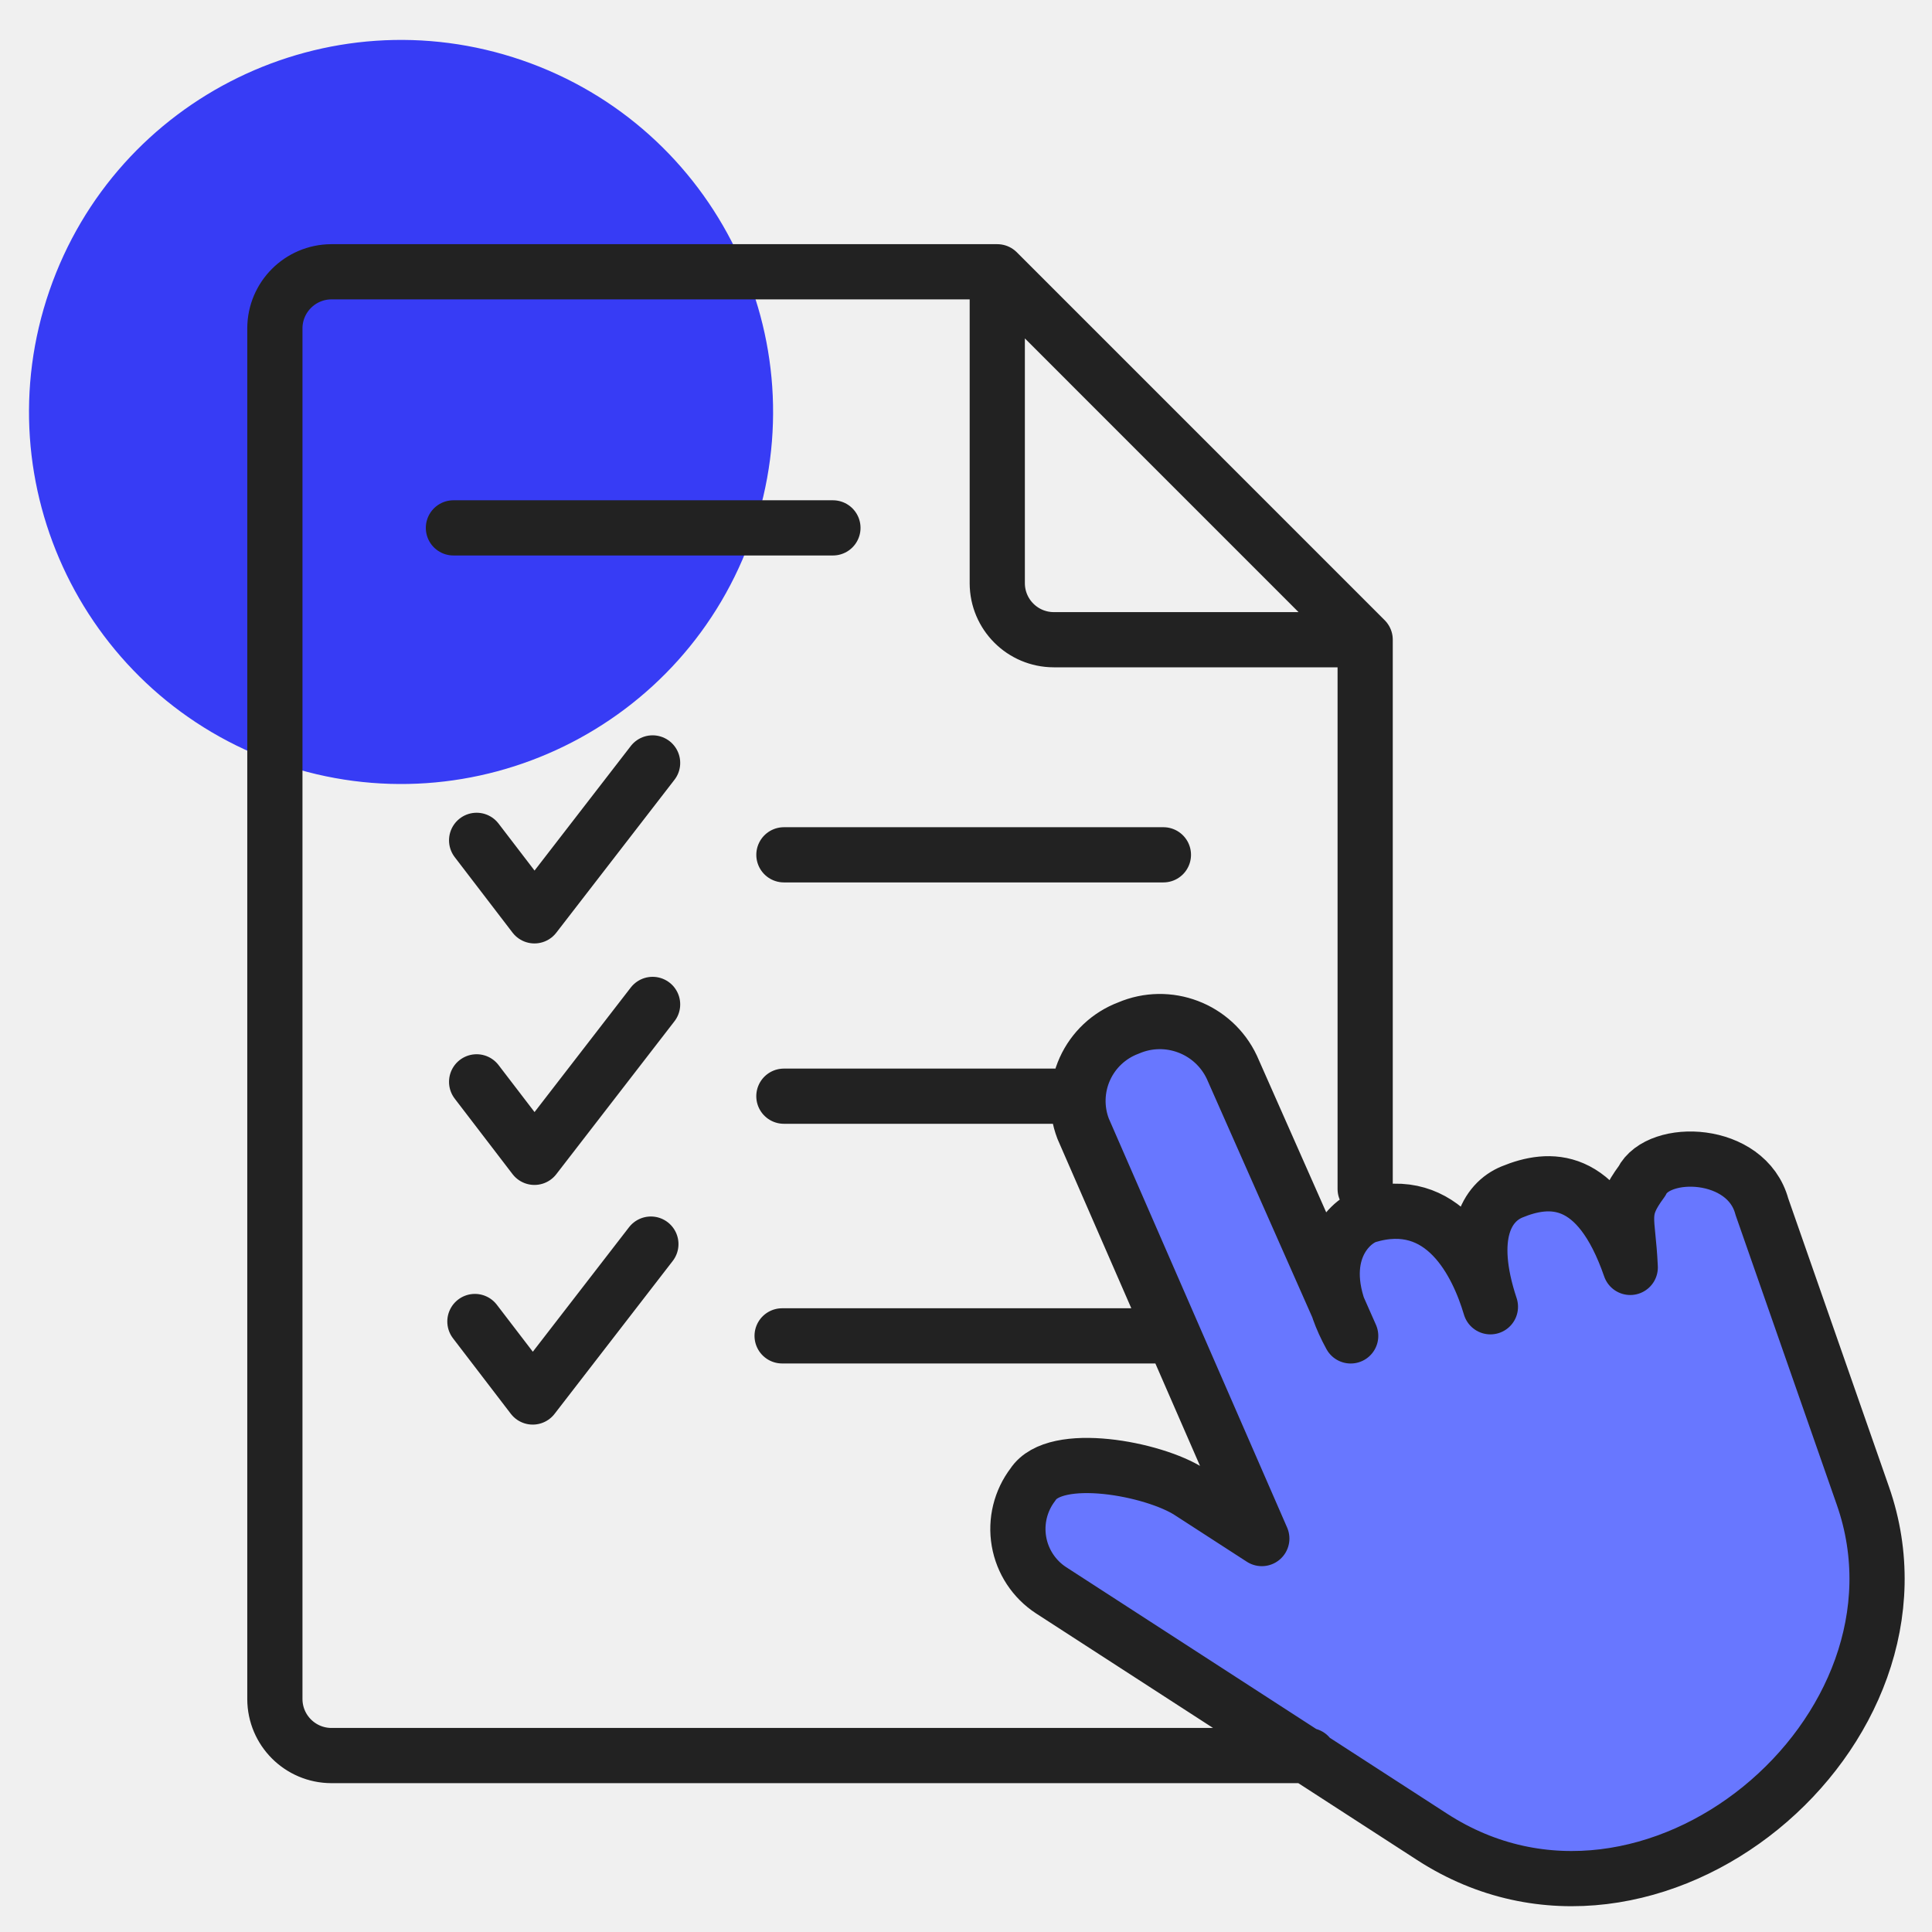
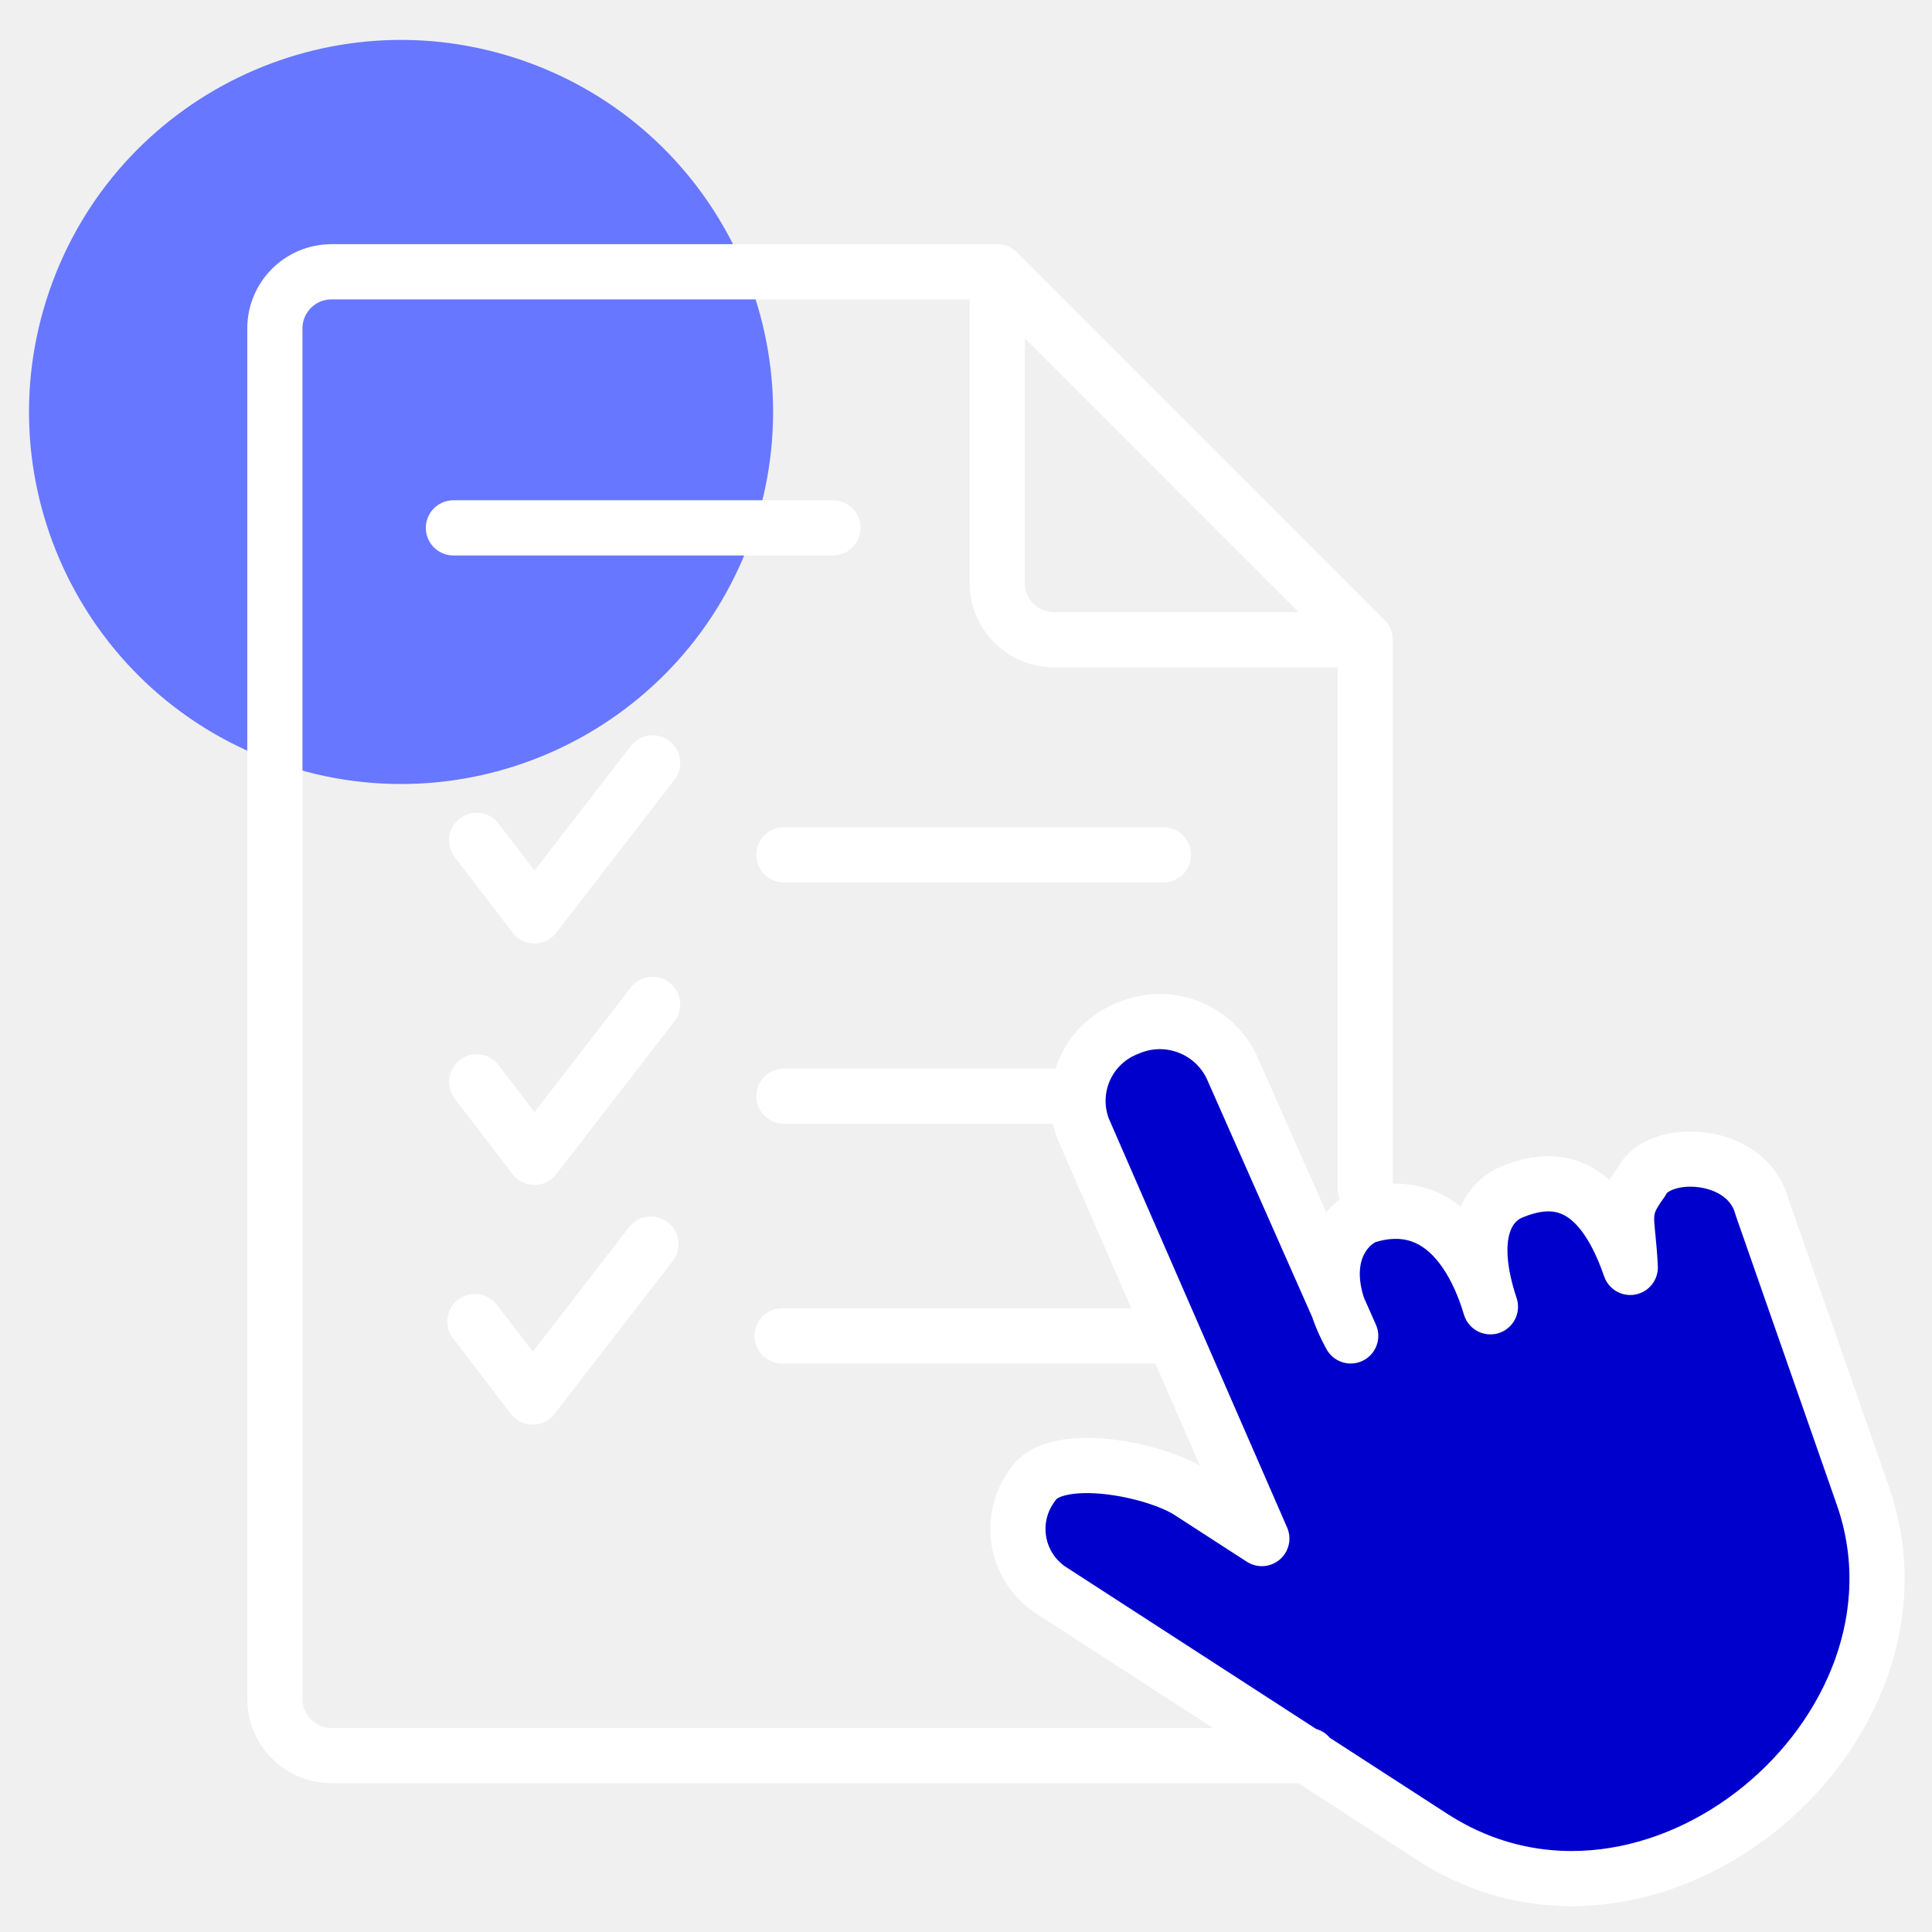
<svg xmlns="http://www.w3.org/2000/svg" width="140" height="140" viewBox="0 0 140 140">
  <defs>
-     <style>.picto-x-1, .picto-x-1 path, .picto-x-1 ellipse, .picto-x-1 rect, .picto-x-1 line, .picto-x-1 rect, .picto-x-1 g{ fill: #373CF5; } .picto-x-2, .picto-x-2 path, .picto-x-2 ellipse, .picto-x-2 rect, .picto-x-2 line, .picto-x-2 rect, .picto-x-2 g { fill: #6877ff ; } .picto-ligne, .picto-ligne path, .picto-ligne ellipse, .picto-ligne rect, .picto-ligne line, .picto-ligne rect, .picto-ligne g { fill: none; stroke: #222222; stroke-linecap: round; stroke-linejoin: round; stroke-width: 4px; } .picto-x-1, .picto-x-1 path, .picto-x-1 ellipse, .picto-x-1 rect, .picto-x-1 line, .picto-x-1 rect, .picto-x-1 g{ fill: #373CF5; } .picto-x-2, .picto-x-2 path, .picto-x-2 ellipse, .picto-x-2 rect, .picto-x-2 line, .picto-x-2 rect, .picto-x-2 g { fill: #6877ff ; } .picto-ligne, .picto-ligne path, .picto-ligne ellipse, .picto-ligne rect, .picto-ligne line, .picto-ligne rect, .picto-ligne g { fill: none; stroke: #222222; stroke-linecap: round; stroke-linejoin: round; stroke-width: 4px; }.picto-x-1, .picto-x-1 path, .picto-x-1 ellipse, .picto-x-1 rect, .picto-x-1 line, .picto-x-1 rect, .picto-x-1 g{ fill: #373CF5; } .picto-x-2, .picto-x-2 path, .picto-x-2 ellipse, .picto-x-2 rect, .picto-x-2 line, .picto-x-2 rect, .picto-x-2 g { fill: #6877ff ; } .picto-ligne, .picto-ligne path, .picto-ligne ellipse, .picto-ligne rect, .picto-ligne line, .picto-ligne rect, .picto-ligne g { fill: none; stroke: #222222; stroke-linecap: round; stroke-linejoin: round; stroke-width: 4px; } .picto-x-1, .picto-x-1 path, .picto-x-1 ellipse, .picto-x-1 rect, .picto-x-1 line, .picto-x-1 rect, .picto-x-1 g{ fill: #373CF5; } .picto-x-2, .picto-x-2 path, .picto-x-2 ellipse, .picto-x-2 rect, .picto-x-2 line, .picto-x-2 rect, .picto-x-2 g { fill: #6877ff ; } .picto-ligne, .picto-ligne path, .picto-ligne ellipse, .picto-ligne rect, .picto-ligne line, .picto-ligne rect, .picto-ligne g { fill: none; stroke: #222222; stroke-linecap: round; stroke-linejoin: round; stroke-width: 4px; }</style>
-     <clipPath class="clip-contrat">
+     <style>
+       .cls-1 {
+         clip-path: url(#clip-contrat);
+       }
+ 
+       .cls-2 {
+         fill: #6877ff;
+       }
+ 
+       .cls-3 {
+         fill: #00c;
+       }
+ 
+       .cls-4 {
+         fill: none;
+         stroke: #fff;
+         stroke-linecap: round;
+         stroke-linejoin: round;
+         stroke-width: 4px;
+       }
+     </style>
+     <clipPath id="clip-contrat">
      <rect width="140" height="140" />
    </clipPath>
  </defs>
-   <g class="contrat">
-     <g class="Groupe_68" data-name="Groupe 68">
-       <path class="picto-x-1" d="M10.463,26.485a26.953,26.953,0,1,1,16.709,34.26h0a26.954,26.954,0,0,1-16.709-34.26" transform="translate(-6.886 -5.408)" />
-       <path class="picto-x-2" d="M71.593,62.96h0a5.767,5.767,0,0,1,7.49,2.842L87.695,85.27c-2.873-5.237-.461-8.023,1.059-8.653l.156-.058c5.521-1.658,7.982,3.472,8.91,6.6-1.73-5.216-.234-7.578,1.559-8.319,2.7-1.114,6.223-1.326,8.574,5.466-.163-3.665-.82-3.993.839-6.244,1.214-2.451,7.593-2.289,8.7,1.842l7.322,20.96c5.951,17.042-15.3,35.011-31.214,24.71L65.988,103.708a5.306,5.306,0,0,1-1.32-7.667c1.615-2.5,8.755-1.151,11.355.533l5.231,3.384L68.3,70.252a5.641,5.641,0,0,1,3.289-7.293Z" transform="translate(10.182 11.532)" />
-       <path class="picto-ligne" d="M101.568,47.762H79a4.1,4.1,0,0,1-4.091-4.09V21.1Zm0,39.8v-39.8M74.906,21.1H26.651a4.11,4.11,0,0,0-4.09,4.091V124.53a4.105,4.105,0,0,0,4.09,4.09H97.477M35.5,39.658H63m-3.682,58.55h27.5M37.056,97.167l4.19,5.471,8.562-11.08M59.446,80.84h21.28M37.181,79.8l4.19,5.471,8.562-11.081m9.515-10.841h27.5M37.181,62.3l4.19,5.471,8.562-11.081M84.417,75.9h0a5.767,5.767,0,0,1,7.49,2.842l8.612,19.469c-2.873-5.237-.461-8.023,1.059-8.653l.156-.058c5.521-1.658,7.982,3.472,8.91,6.6-1.73-5.216-.234-7.578,1.559-8.319,2.7-1.114,6.223-1.326,8.574,5.466-.163-3.665-.82-3.993.839-6.244,1.214-2.451,7.593-2.289,8.7,1.842l7.322,20.96c5.951,17.042-15.3,35.011-31.214,24.71L78.813,116.646a5.306,5.306,0,0,1-1.32-7.667c1.614-2.5,8.755-1.151,11.355.533l5.231,3.384L81.128,83.19A5.641,5.641,0,0,1,84.417,75.9Z" transform="translate(-2.643 -1.406)" />
+   <g id="contrat" class="cls-1">
+     <g id="Groupe_68" data-name="Groupe 68">
+       <path id="picto-x-1" class="cls-2" d="M10.463,26.485a26.953,26.953,0,1,1,16.709,34.26h0a26.954,26.954,0,0,1-16.709-34.26" transform="translate(-6.886 -5.408)" />
+       <path id="picto-x-2" class="cls-3" d="M71.593,62.96h0a5.767,5.767,0,0,1,7.49,2.842L87.695,85.27c-2.873-5.237-.461-8.023,1.059-8.653l.156-.058c5.521-1.658,7.982,3.472,8.91,6.6-1.73-5.216-.234-7.578,1.559-8.319,2.7-1.114,6.223-1.326,8.574,5.466-.163-3.665-.82-3.993.839-6.244,1.214-2.451,7.593-2.289,8.7,1.842l7.322,20.96c5.951,17.042-15.3,35.011-31.214,24.71L65.988,103.708a5.306,5.306,0,0,1-1.32-7.667c1.615-2.5,8.755-1.151,11.355.533l5.231,3.384L68.3,70.252a5.641,5.641,0,0,1,3.289-7.293Z" transform="translate(10.182 11.532)" />
+       <path id="picto-ligne" class="cls-4" d="M101.568,47.762H79a4.1,4.1,0,0,1-4.091-4.09V21.1Zm0,39.8v-39.8M74.906,21.1H26.651a4.11,4.11,0,0,0-4.09,4.091V124.53a4.105,4.105,0,0,0,4.09,4.09H97.477M35.5,39.658H63m-3.682,58.55h27.5M37.056,97.167l4.19,5.471,8.562-11.08M59.446,80.84h21.28M37.181,79.8l4.19,5.471,8.562-11.081m9.515-10.841h27.5M37.181,62.3l4.19,5.471,8.562-11.081M84.417,75.9h0a5.767,5.767,0,0,1,7.49,2.842l8.612,19.469c-2.873-5.237-.461-8.023,1.059-8.653l.156-.058c5.521-1.658,7.982,3.472,8.91,6.6-1.73-5.216-.234-7.578,1.559-8.319,2.7-1.114,6.223-1.326,8.574,5.466-.163-3.665-.82-3.993.839-6.244,1.214-2.451,7.593-2.289,8.7,1.842l7.322,20.96c5.951,17.042-15.3,35.011-31.214,24.71L78.813,116.646a5.306,5.306,0,0,1-1.32-7.667c1.614-2.5,8.755-1.151,11.355.533l5.231,3.384L81.128,83.19A5.641,5.641,0,0,1,84.417,75.9Z" transform="translate(-2.643 -1.406)" />
    </g>
  </g>
</svg>
